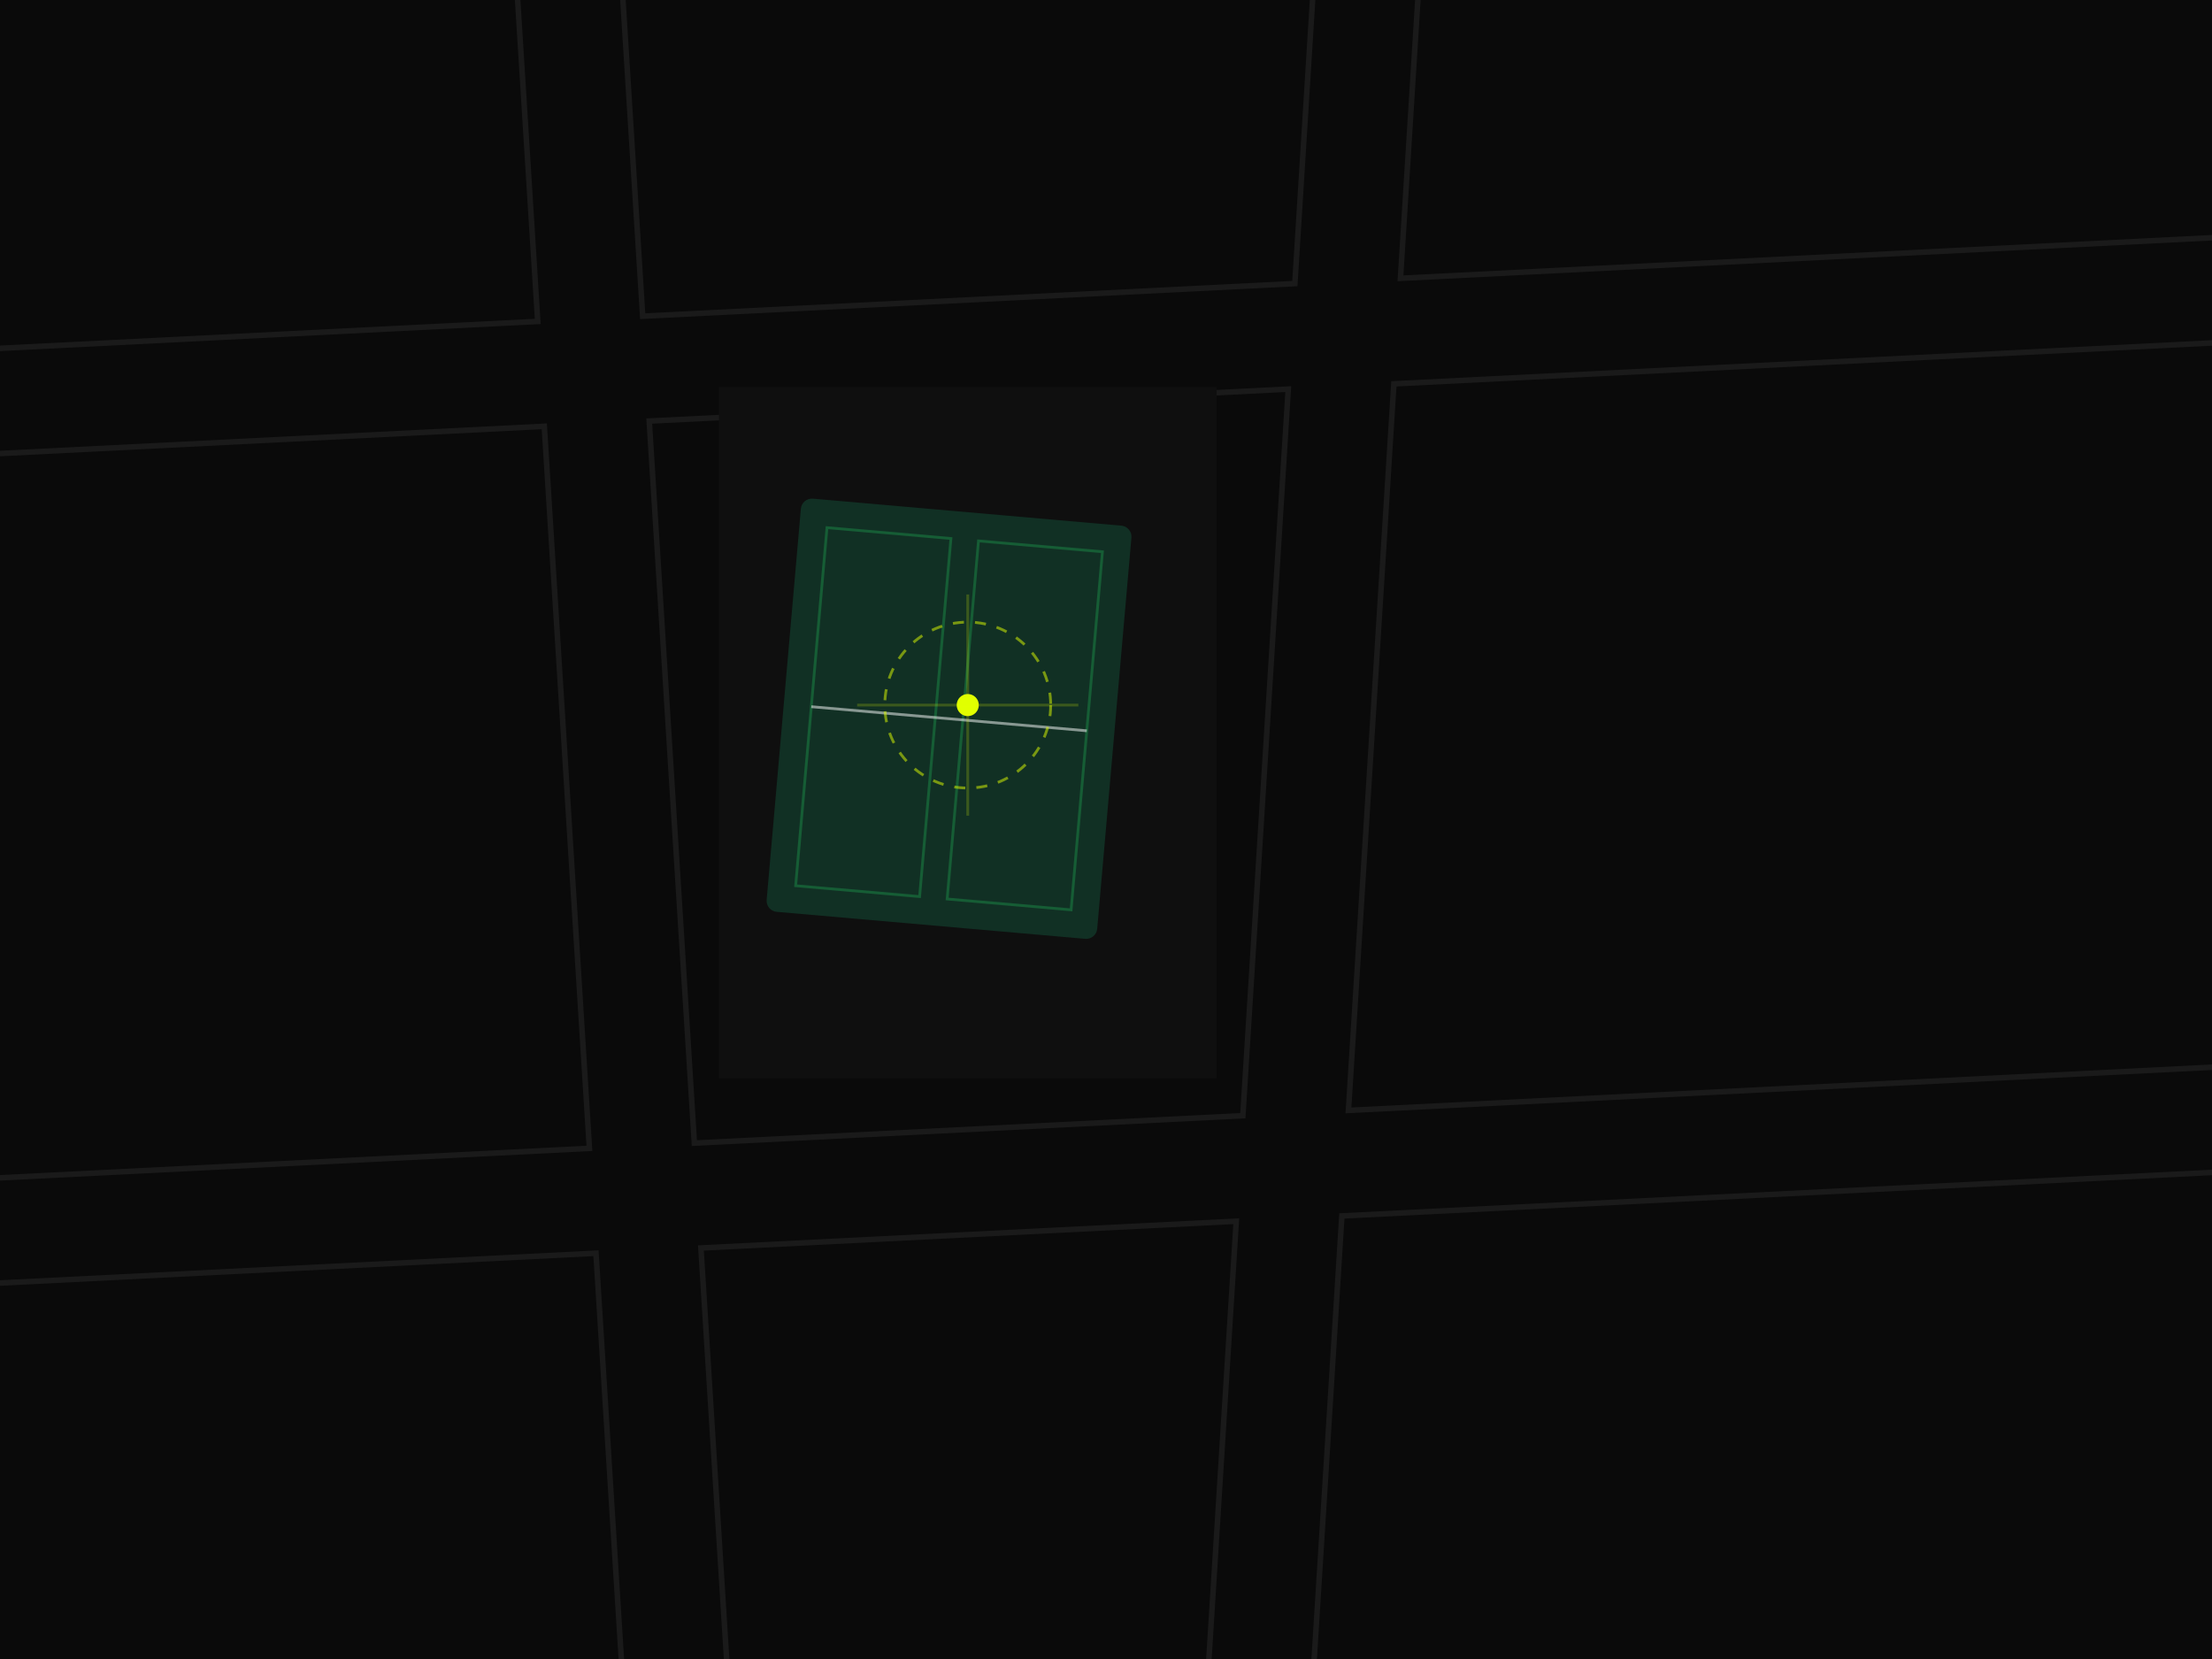
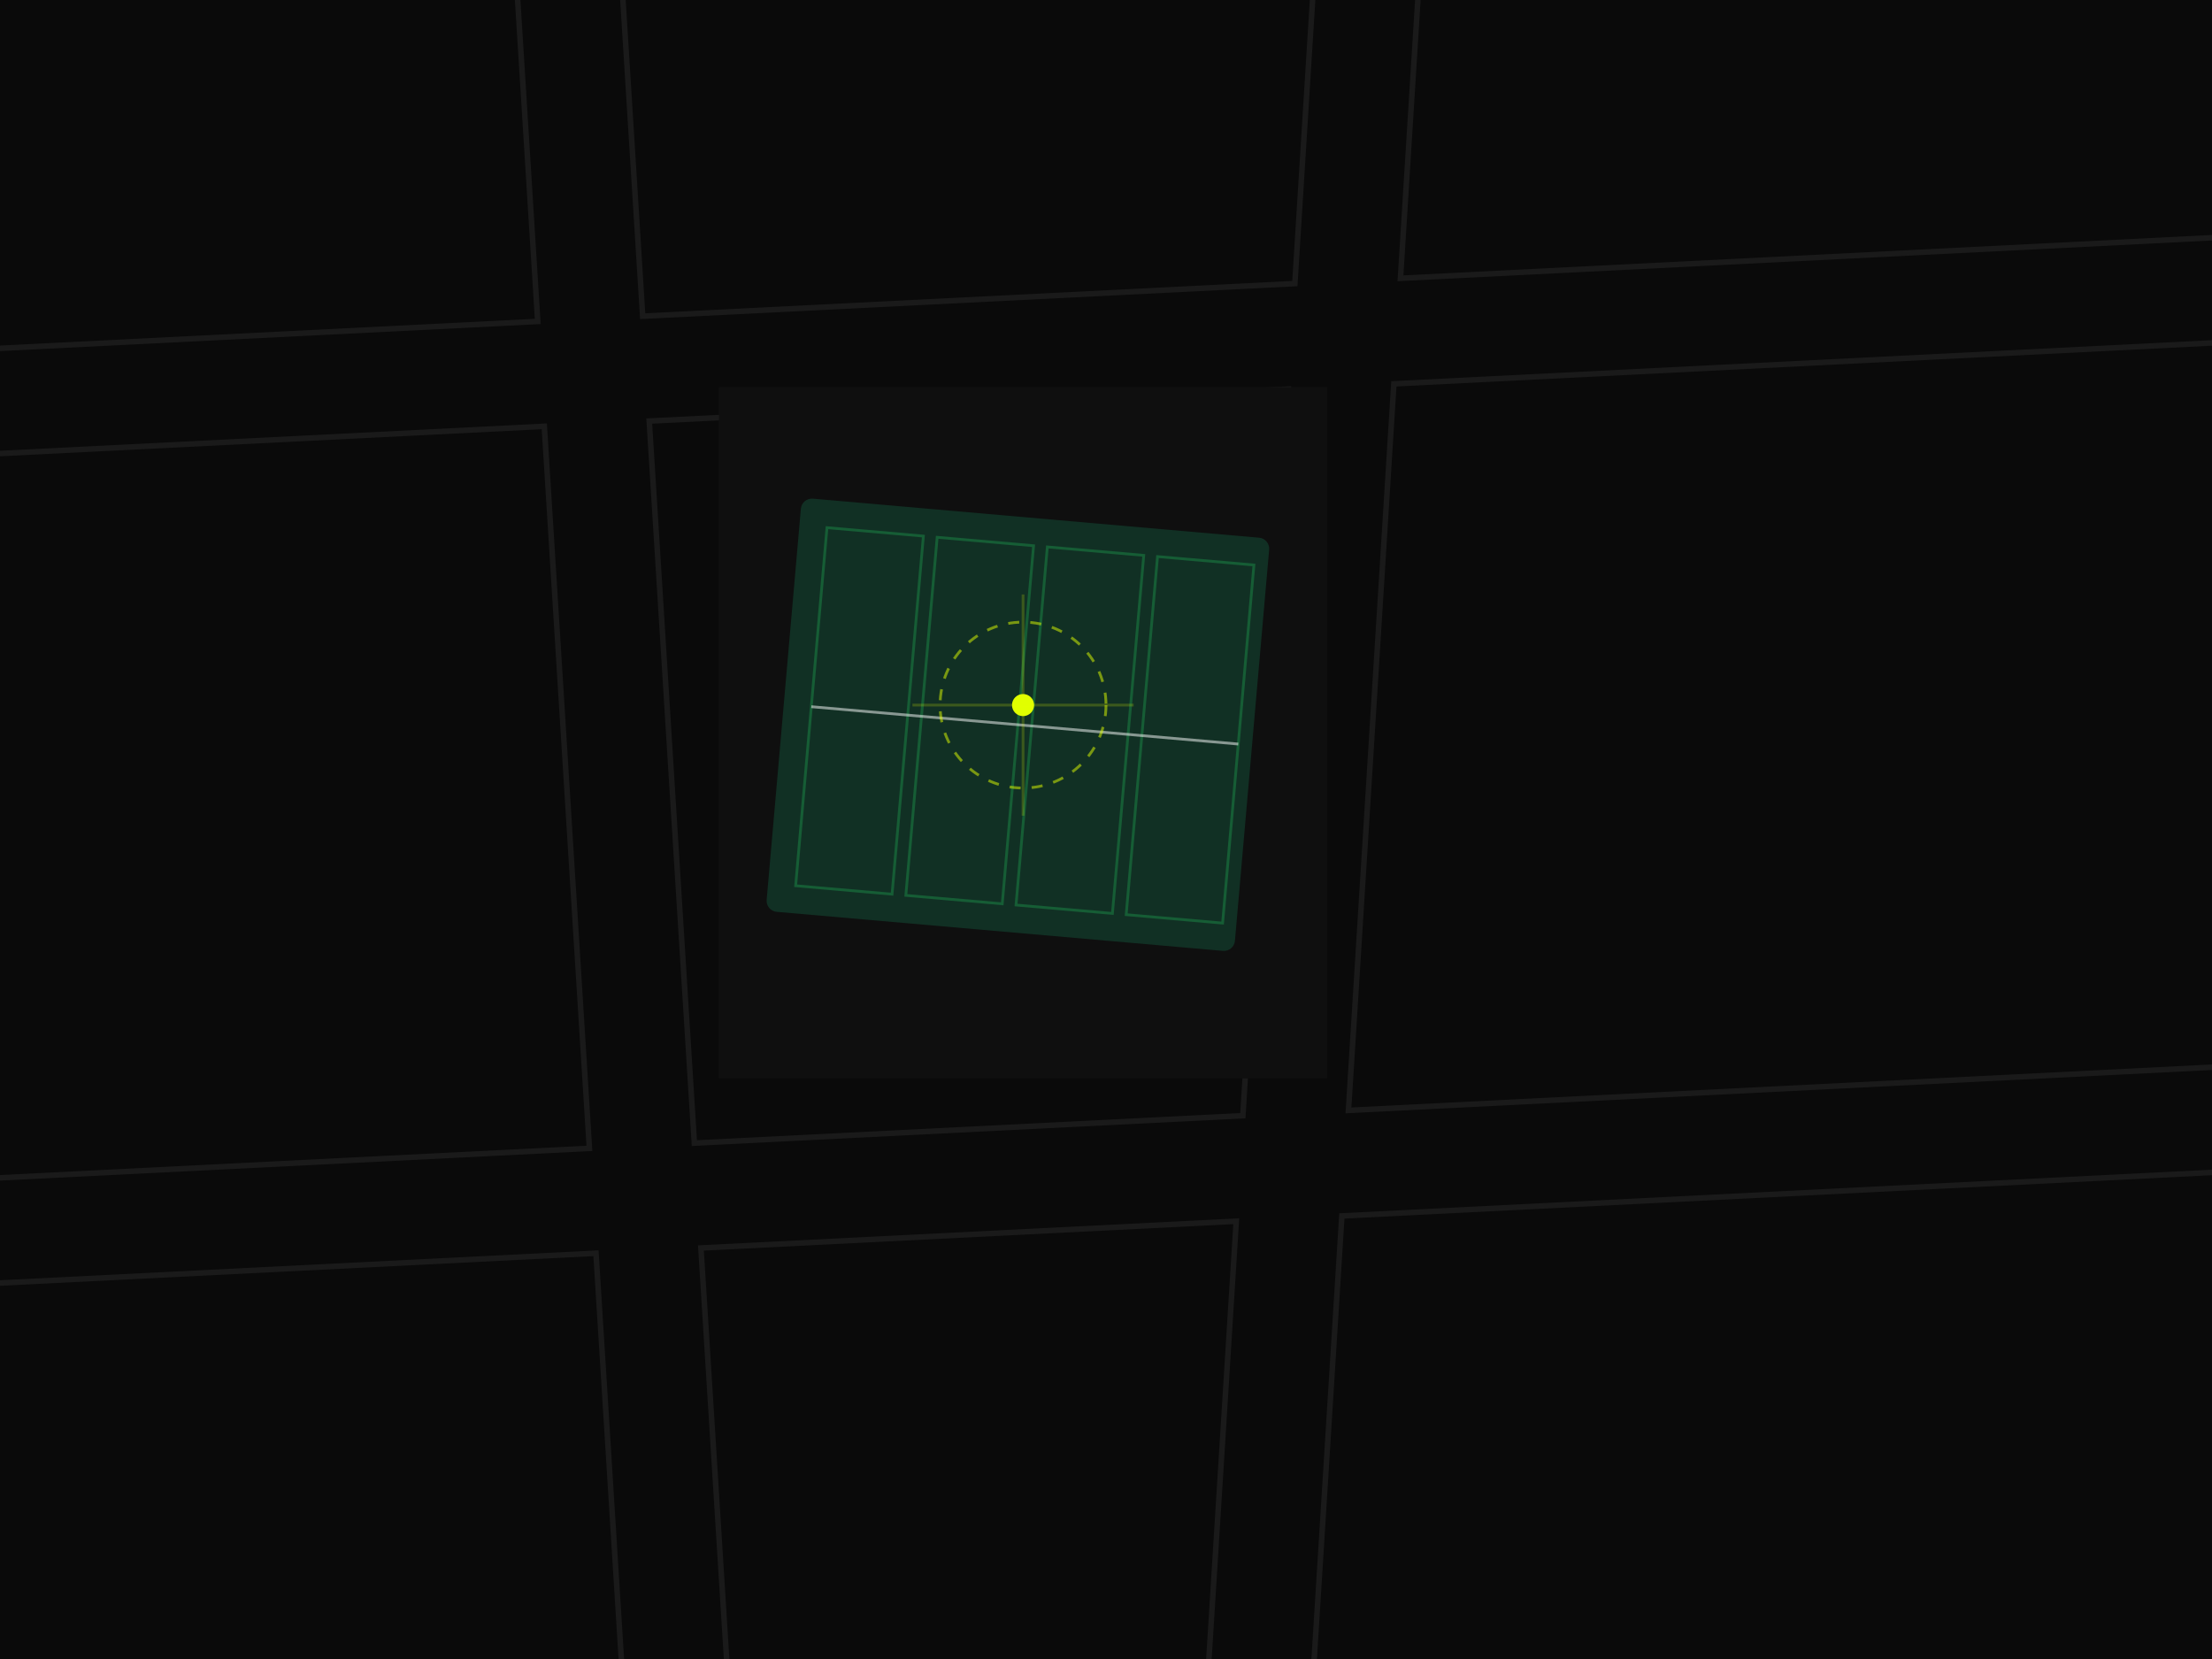
<svg xmlns="http://www.w3.org/2000/svg" width="800" height="600" viewBox="0 0 800 600">
  <rect width="800" height="600" fill="#0a0a0a" />
  <path d="M -100 150 L 900 100 M 200 -100 L 250 700 M 500 -100 L 450 700 M -100 450 L 900 400" stroke="#1a1a1a" stroke-width="40" />
  <path d="M -100 150 L 900 100 M 200 -100 L 250 700 M 500 -100 L 450 700 M -100 450 L 900 400" stroke="#0a0a0a" stroke-width="36" />
-   <rect x="260" y="140" width="180" height="250" fill="#0f0f0f" />
+   <rect x="260" y="140" width="220" height="250" fill="#0f0f0f" />
  <g transform="translate(290, 180) rotate(5)">
-     <rect width="120" height="150" fill="#113024" rx="4" />
-     <rect x="10" y="10" width="45" height="130" fill="none" stroke="#22c55e" stroke-width="1" opacity="0.3" />
-     <rect x="65" y="10" width="45" height="130" fill="none" stroke="#22c55e" stroke-width="1" opacity="0.3" />
-     <line x1="10" y1="75" x2="110" y2="75" stroke="#ffffff" stroke-width="1" opacity="0.5" />
+     <rect width="170" height="150" fill="#113024" rx="4" />
+     <rect x="10" y="10" width="35" height="130" fill="none" stroke="#22c55e" stroke-width="1" opacity="0.3" />
+     <rect x="50" y="10" width="35" height="130" fill="none" stroke="#22c55e" stroke-width="1" opacity="0.3" />
+     <rect x="90" y="10" width="35" height="130" fill="none" stroke="#22c55e" stroke-width="1" opacity="0.3" />
+     <rect x="130" y="10" width="35" height="130" fill="none" stroke="#22c55e" stroke-width="1" opacity="0.3" />
+     <line x1="10" y1="75" x2="165" y2="75" stroke="#ffffff" stroke-width="1" opacity="0.5" />
  </g>
-   <circle cx="350" cy="255" r="4" fill="#E1FF00" />
-   <circle cx="350" cy="255" r="30" fill="none" stroke="#E1FF00" stroke-width="1" opacity="0.5" stroke-dasharray="4 4" />
-   <line x1="350" y1="215" x2="350" y2="295" stroke="#E1FF00" stroke-width="1" opacity="0.2" />
-   <line x1="310" y1="255" x2="390" y2="255" stroke="#E1FF00" stroke-width="1" opacity="0.2" />
+   <circle cx="370" cy="255" r="4" fill="#E1FF00" />
+   <circle cx="370" cy="255" r="30" fill="none" stroke="#E1FF00" stroke-width="1" opacity="0.5" stroke-dasharray="4 4" />
+   <line x1="370" y1="215" x2="370" y2="295" stroke="#E1FF00" stroke-width="1" opacity="0.2" />
+   <line x1="330" y1="255" x2="410" y2="255" stroke="#E1FF00" stroke-width="1" opacity="0.2" />
</svg>
